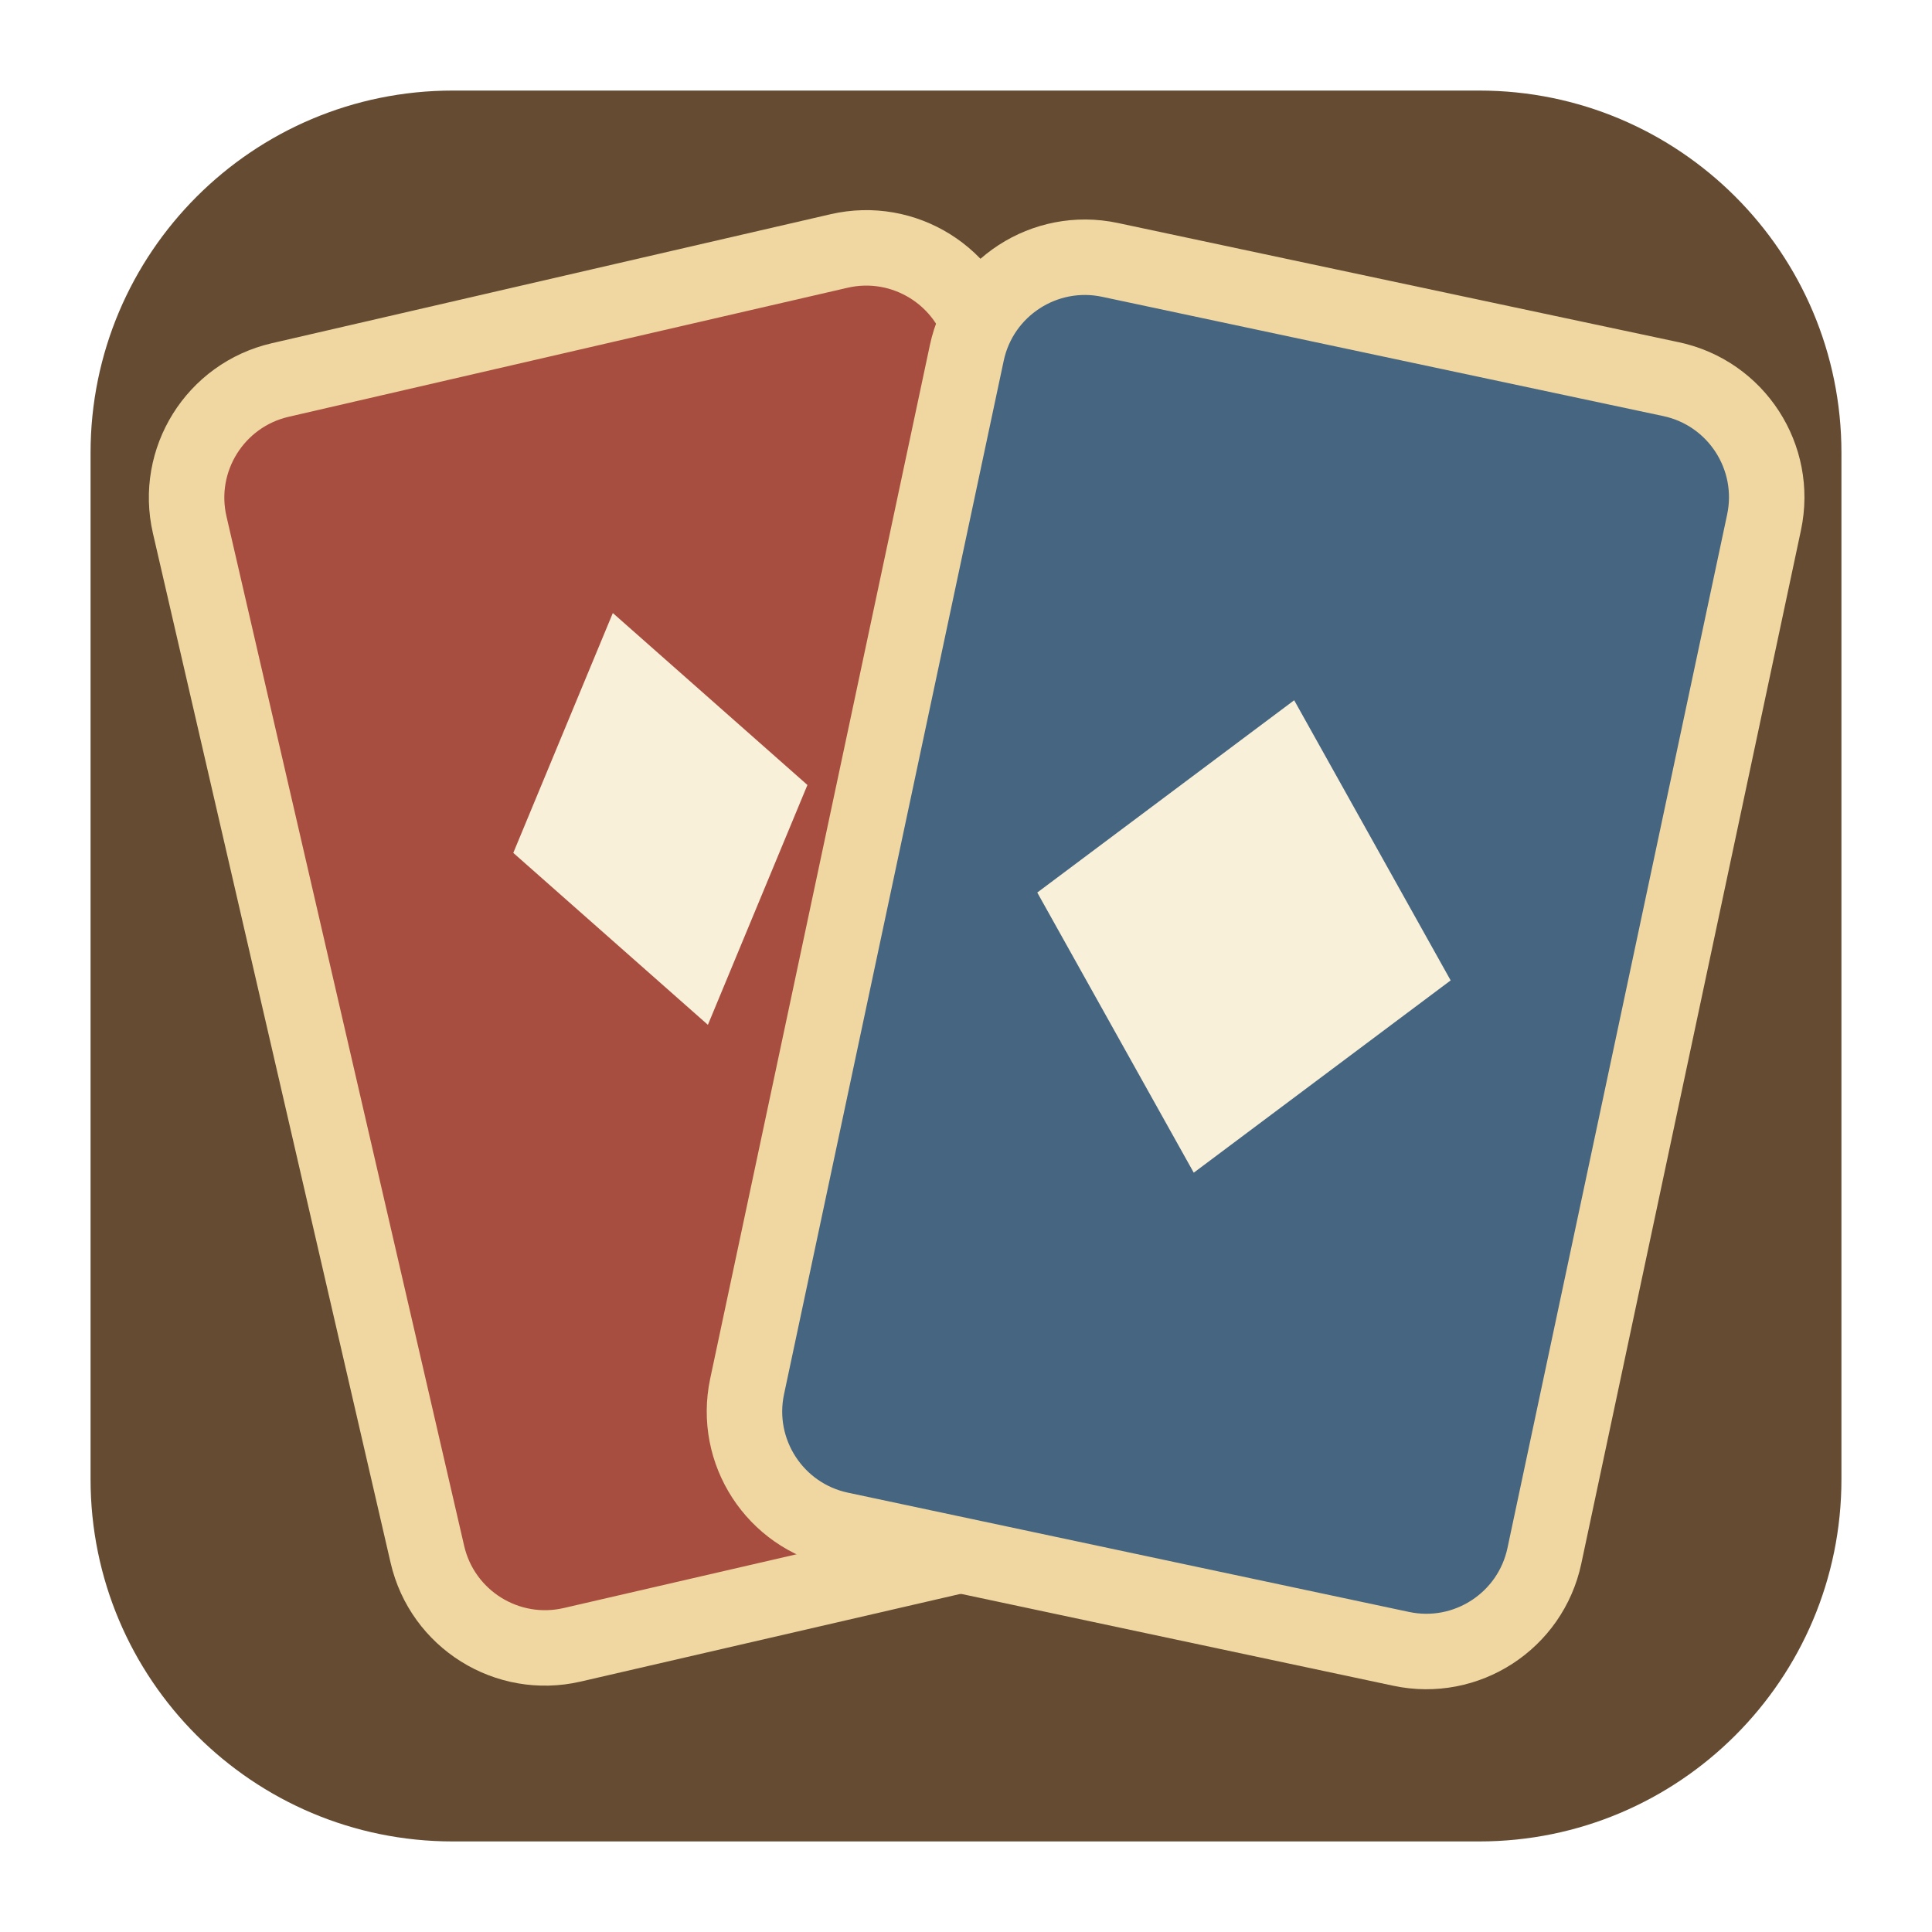
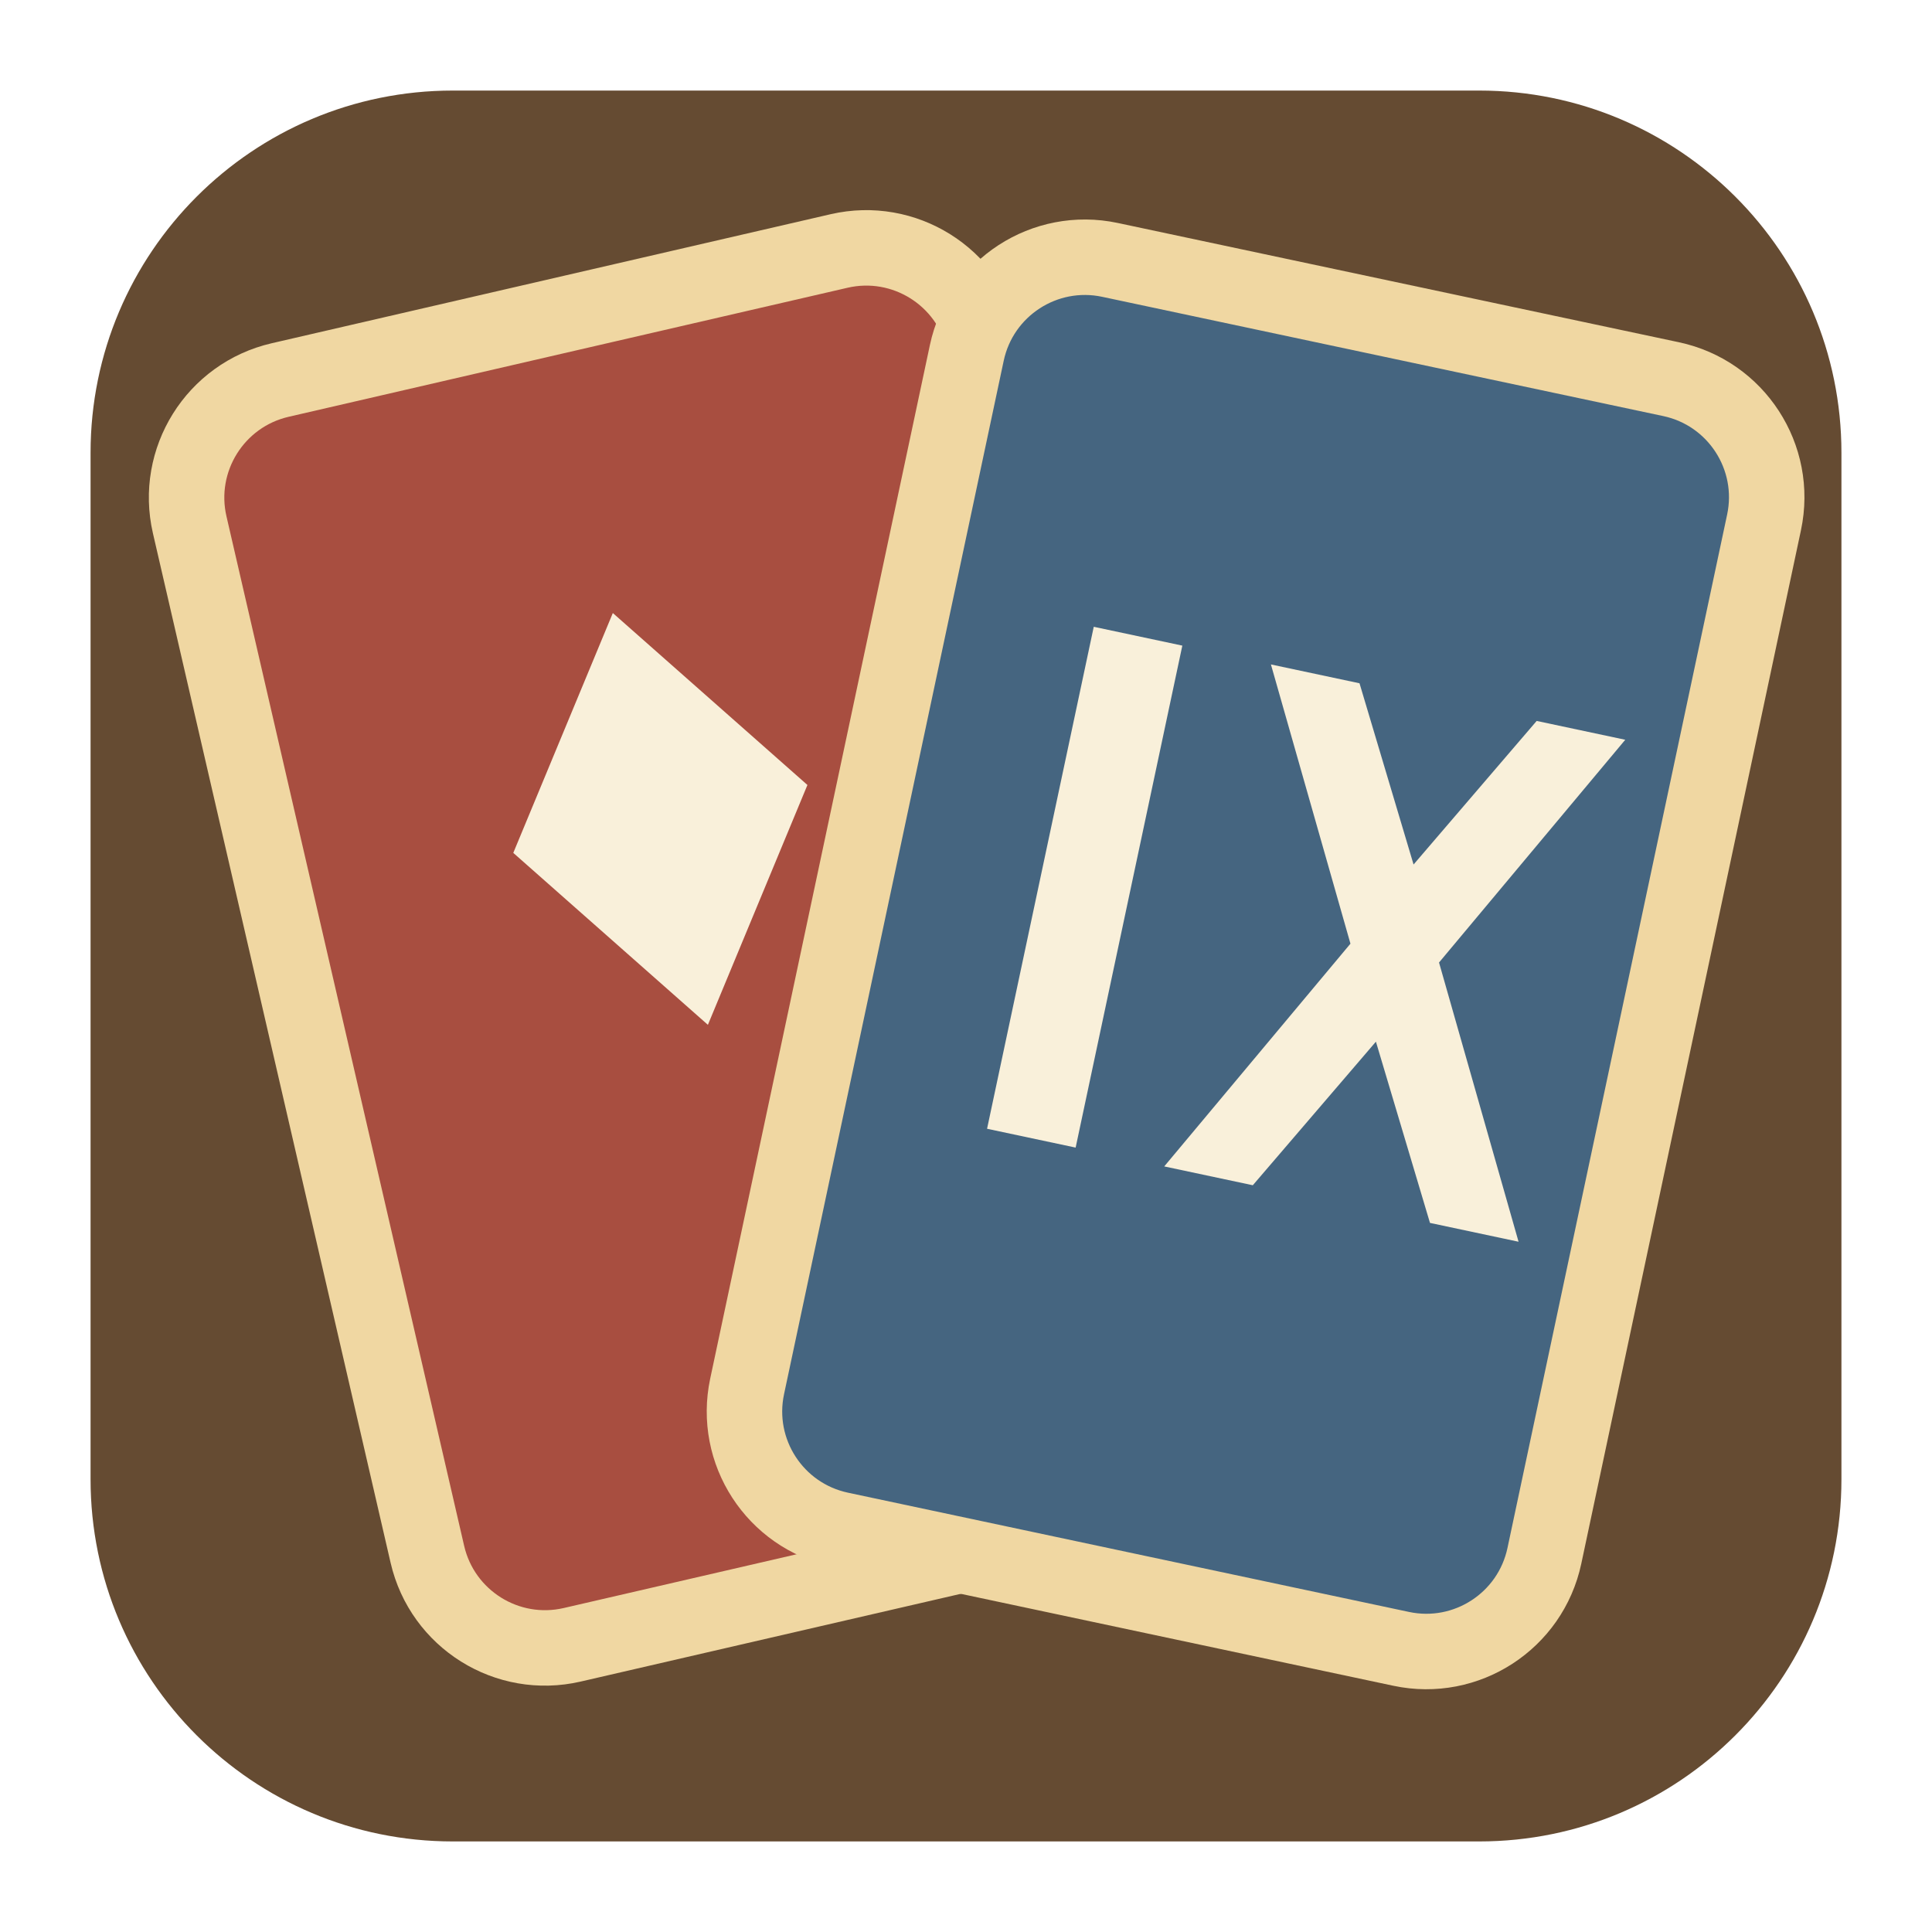
<svg xmlns="http://www.w3.org/2000/svg" viewBox="0 0 64 64">
  <rect x="3" y="3" width="58" height="58" rx="12" fill="#654b32" />
  <g transform="rotate(-13 23 32)">
    <rect x="10" y="10" width="27" height="43" rx="4" fill="#a84e40" stroke="#f0d7a2" stroke-width="2.5" />
    <path d="M23 20l5 7-5 7-5-7z" fill="#f9f0da" />
  </g>
  <g transform="rotate(12 41 32)">
    <rect x="28" y="10" width="27" height="43" rx="4" fill="#456580" stroke="#f0d7a2" stroke-width="2.5" />
-     <path d="M41 23l7 8-7 8-7-8z" fill="#f9f0da" />
+     <path d="M34 22h3v17h-3zm6 0h3l3 5.5 3-5.5h3l-4.5 8.5L52 39h-3l-3-5.5-3 5.5h-3l4.5-8.5z" fill="#f9f0da" />
  </g>
</svg>
